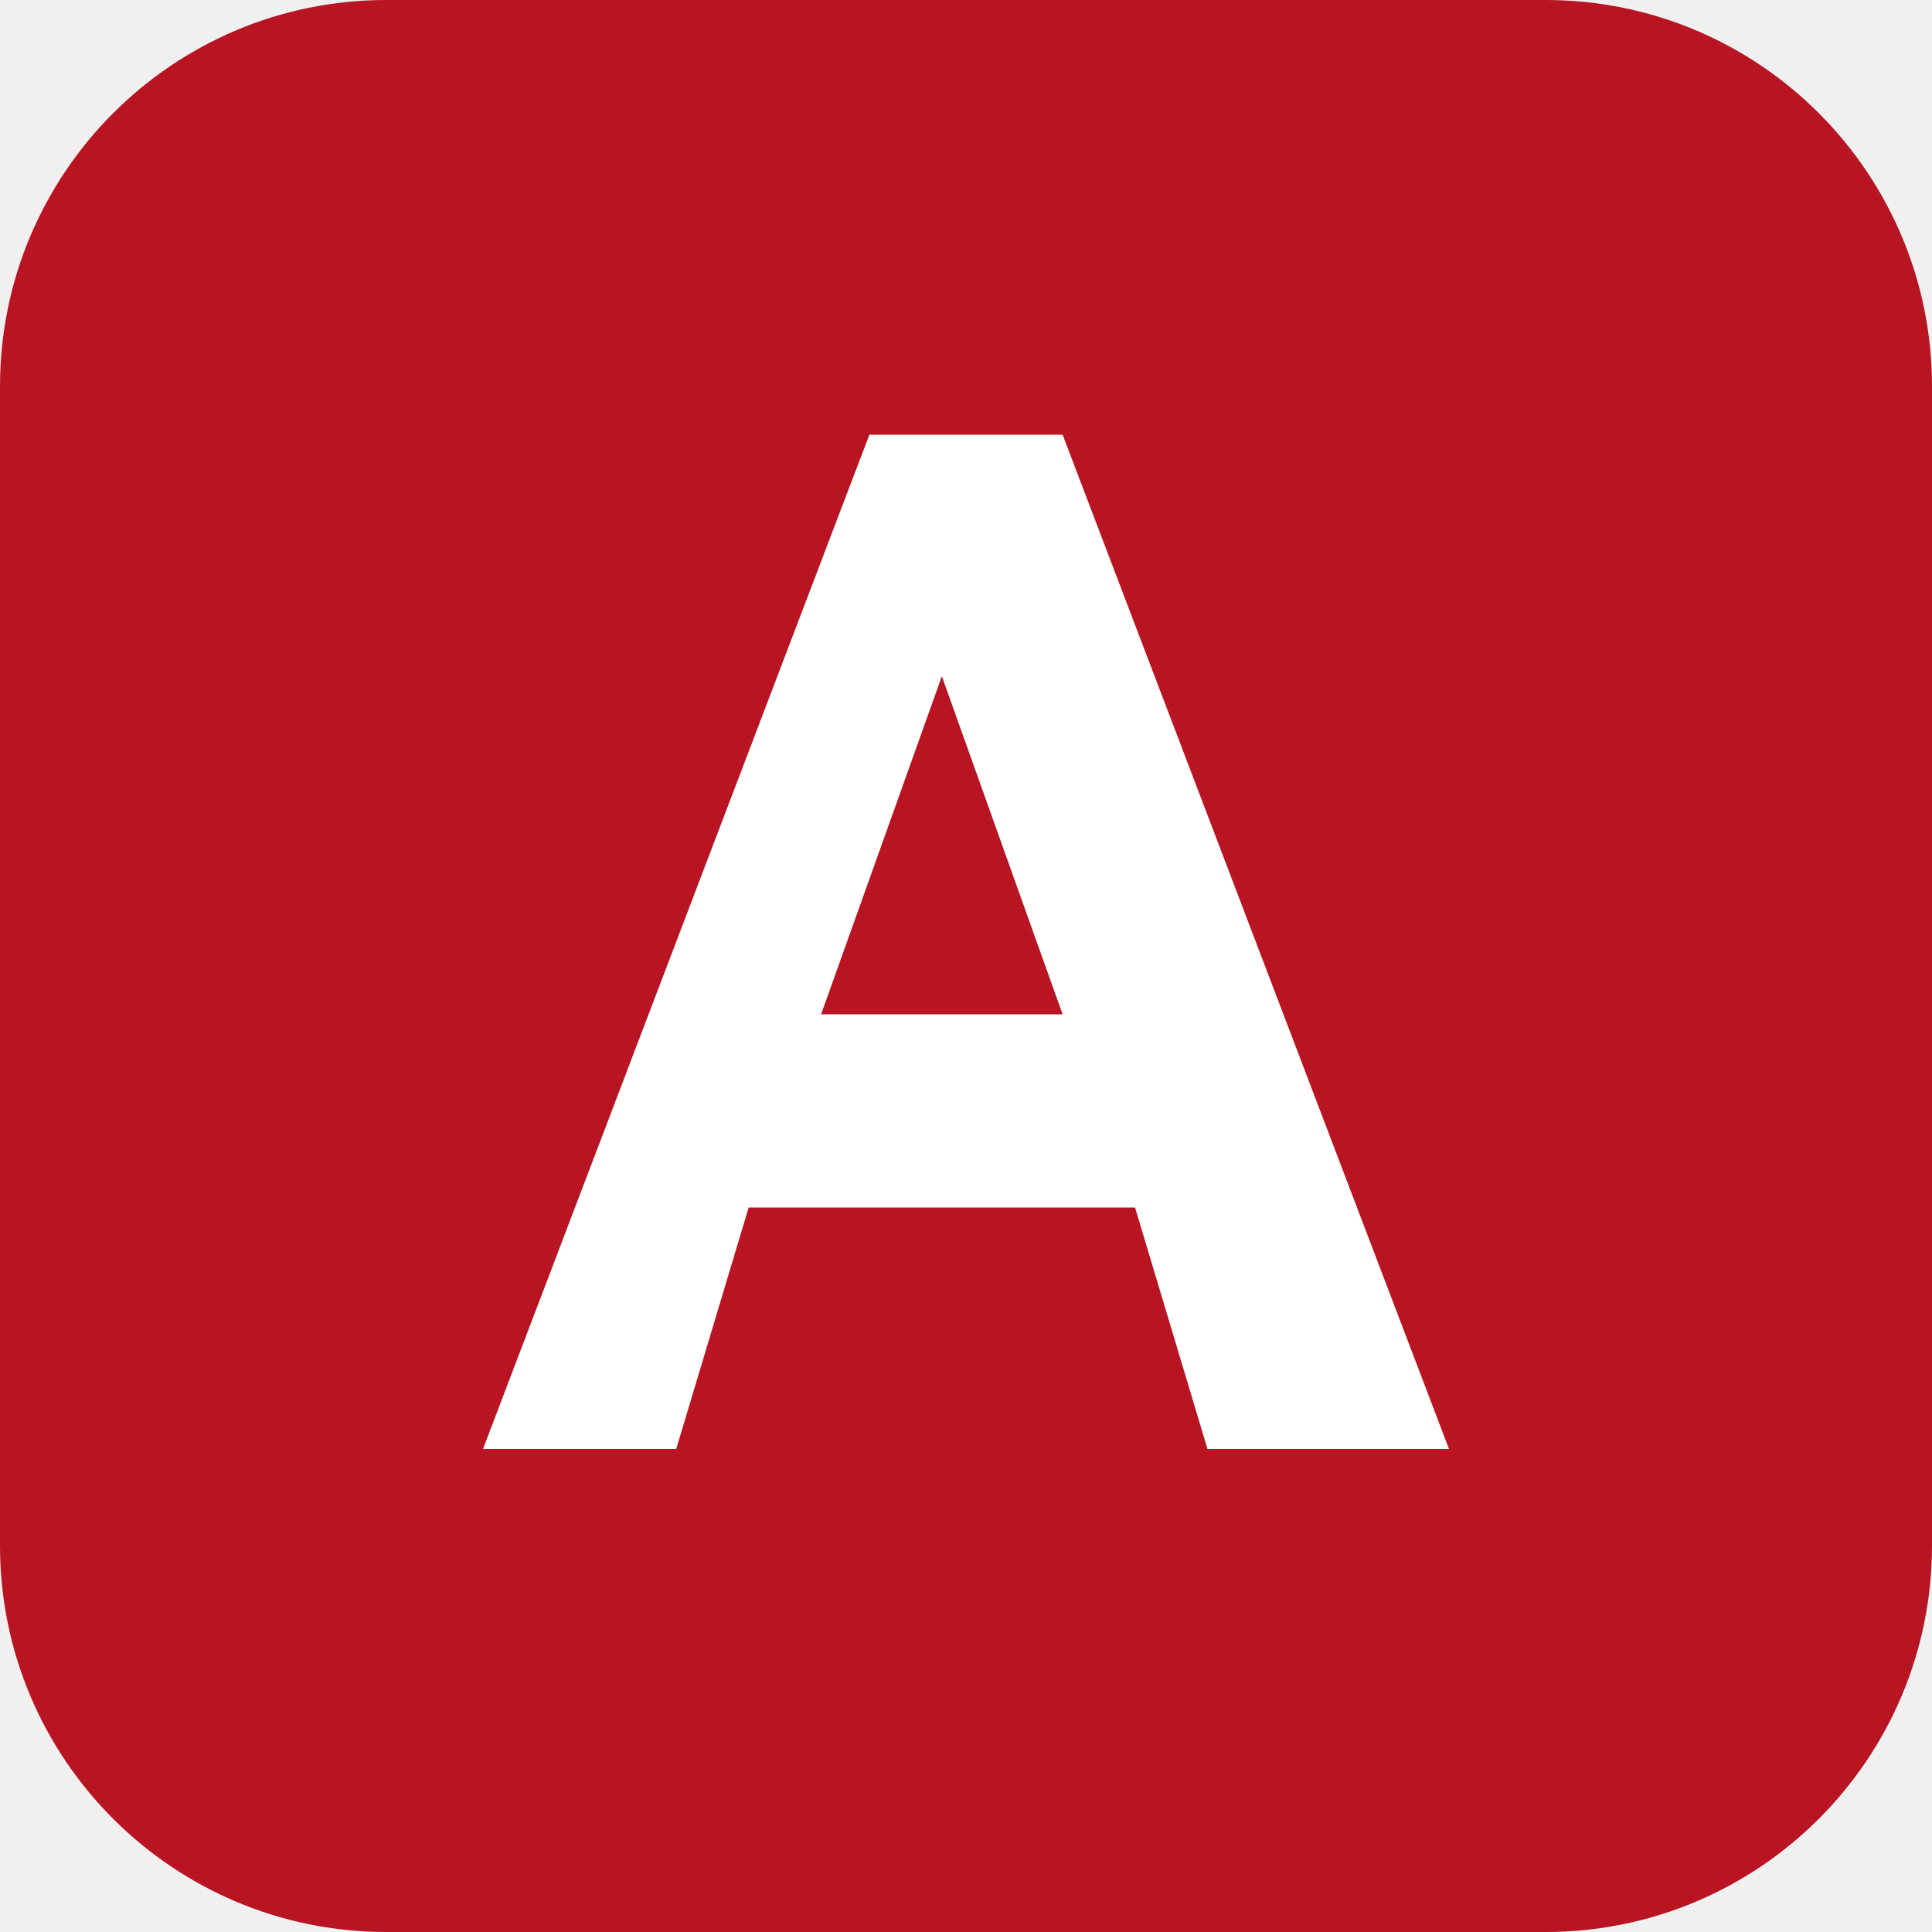
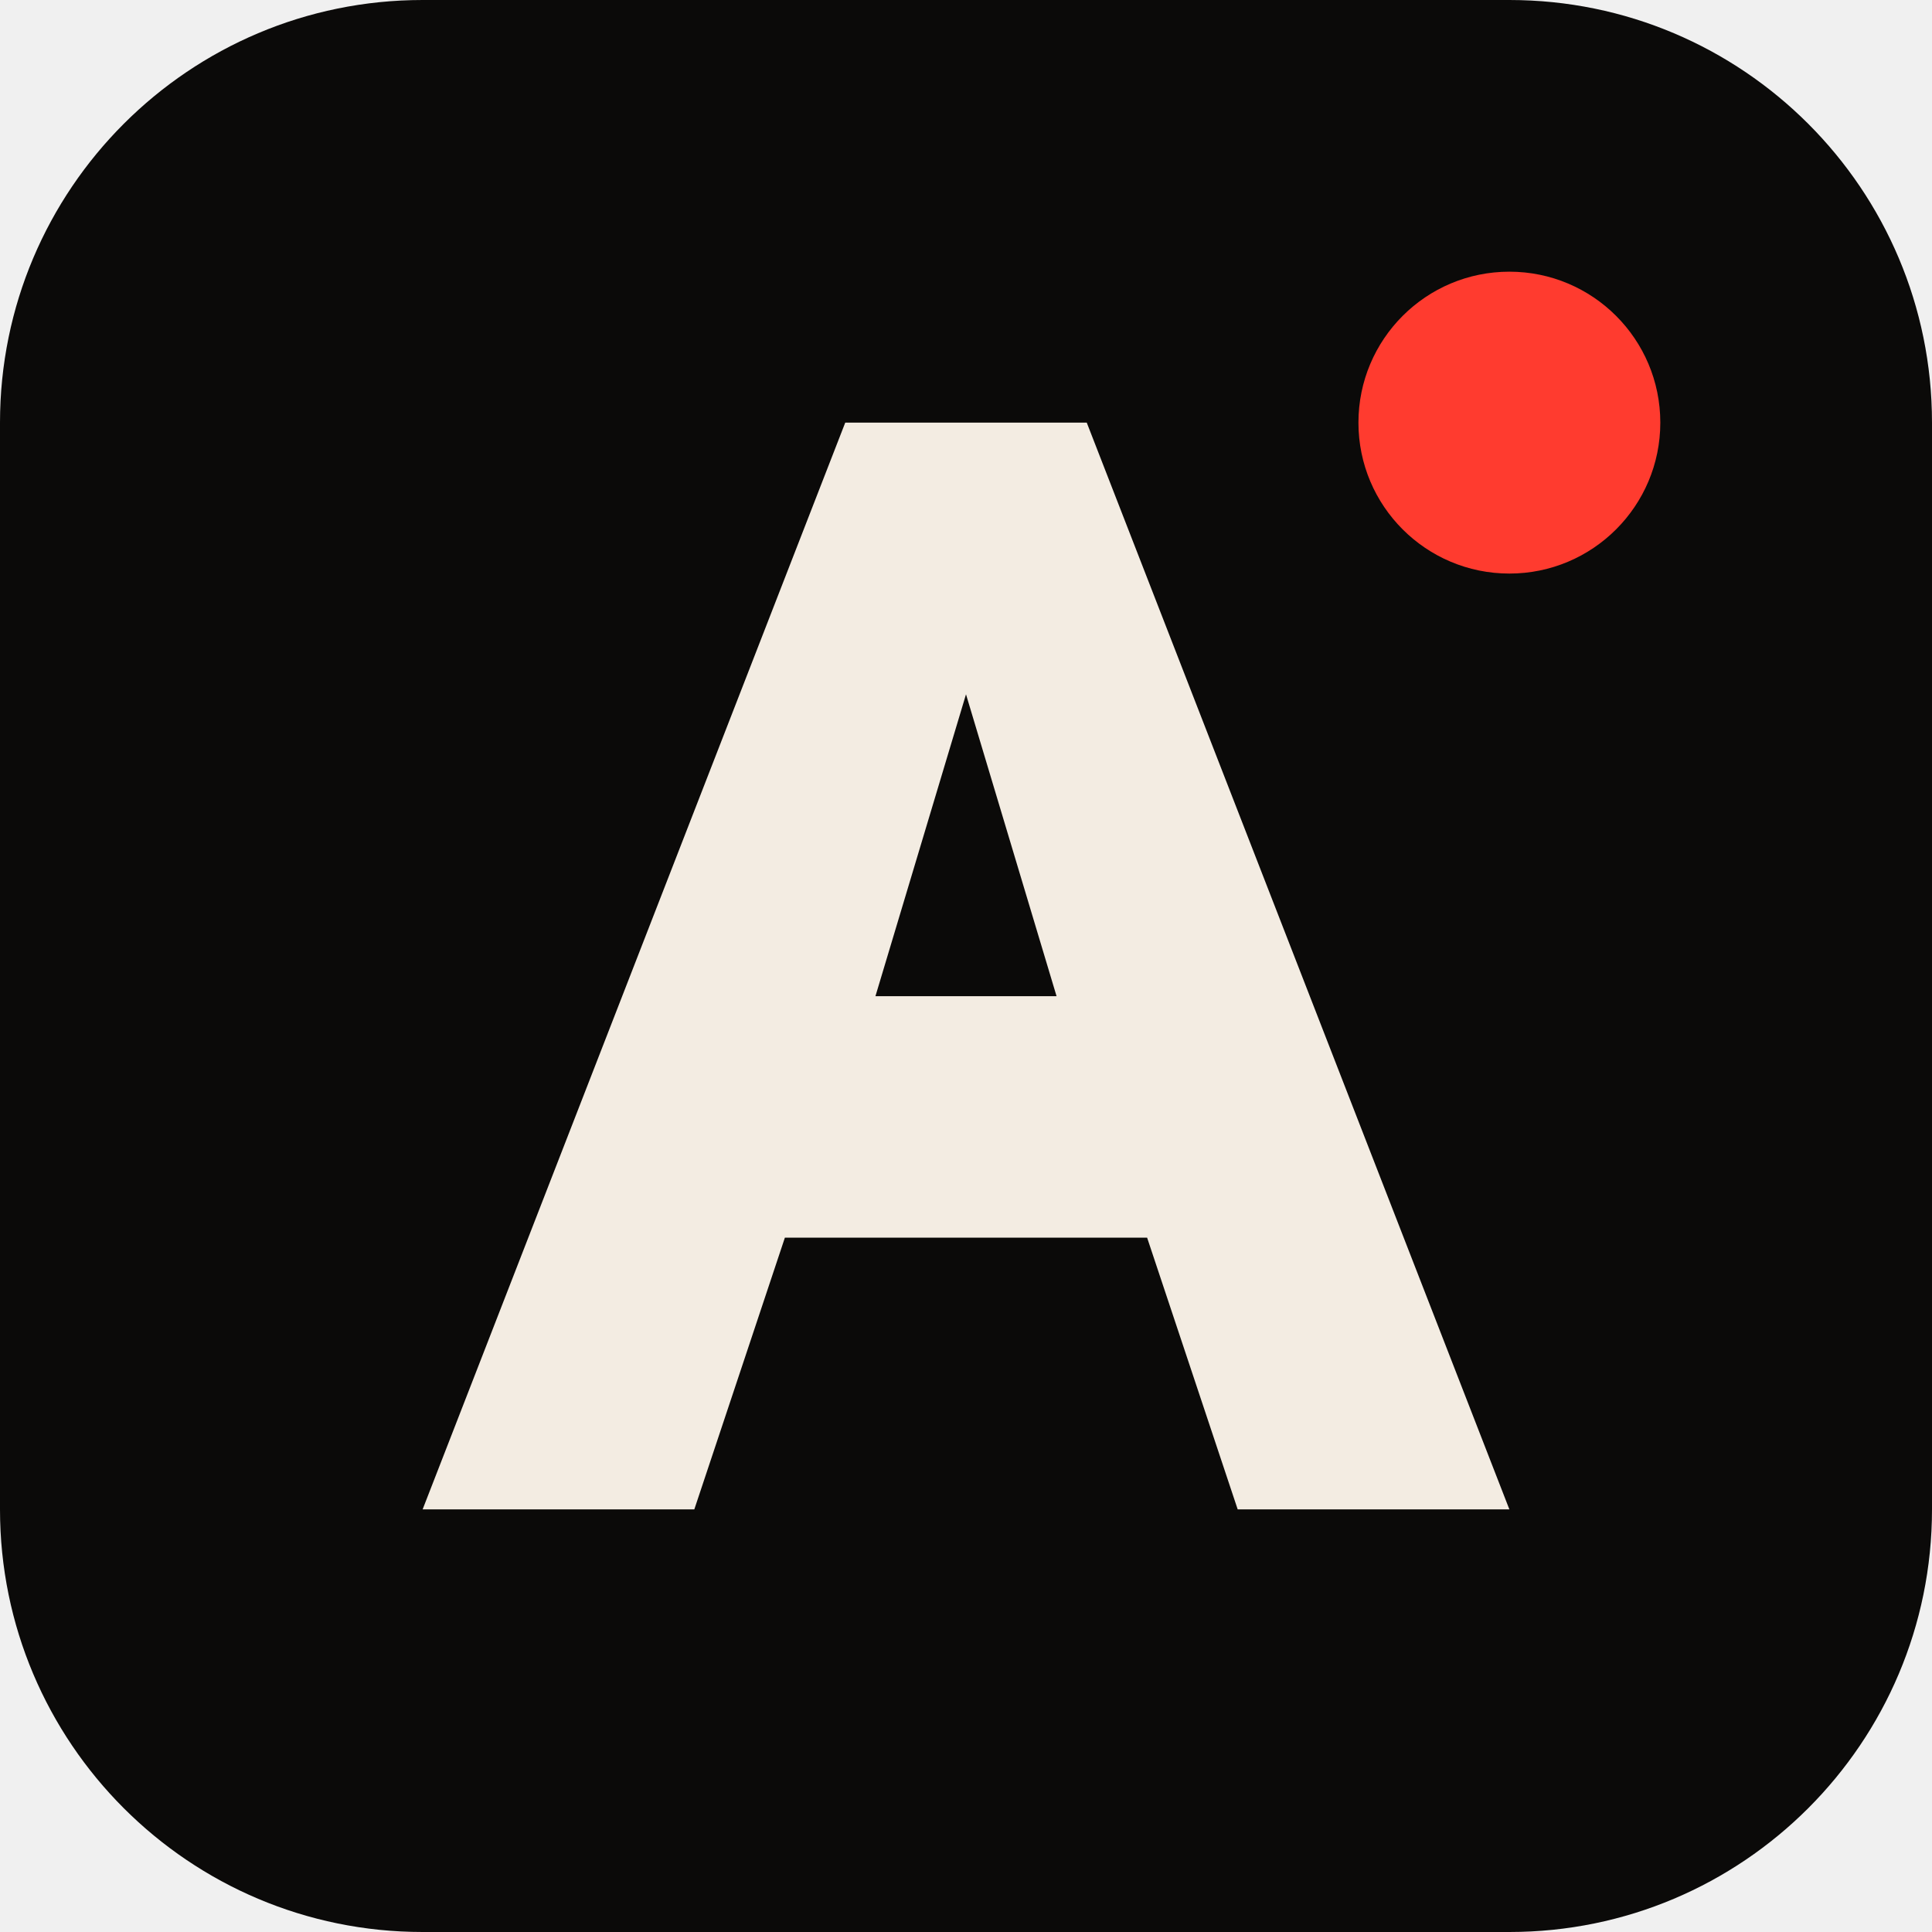
- <svg xmlns="http://www.w3.org/2000/svg" viewBox="0 0 40 40">
-   <rect width="40" height="40" rx="8" fill="#b91422" />
-   <path d="m10 30 8-21h4l8 21h-5l-1.5-5h-8L14 30Zm7-9h5l-2.5-7Z" fill="#fff" />
+ <svg xmlns="http://www.w3.org/2000/svg" viewBox="0 0 64 64">
+   <rect width="64" height="64" rx="14" fill="#0b0a09" />
+   <path d="M14 50 L28 14 h8 L50 50 h-9 l-3-9 H26 l-3 9z M29 33 h6 l-3-10z" fill="#f3ece2" />
+   <circle cx="50" cy="14" r="5" fill="#ff3b2f" />
</svg>
